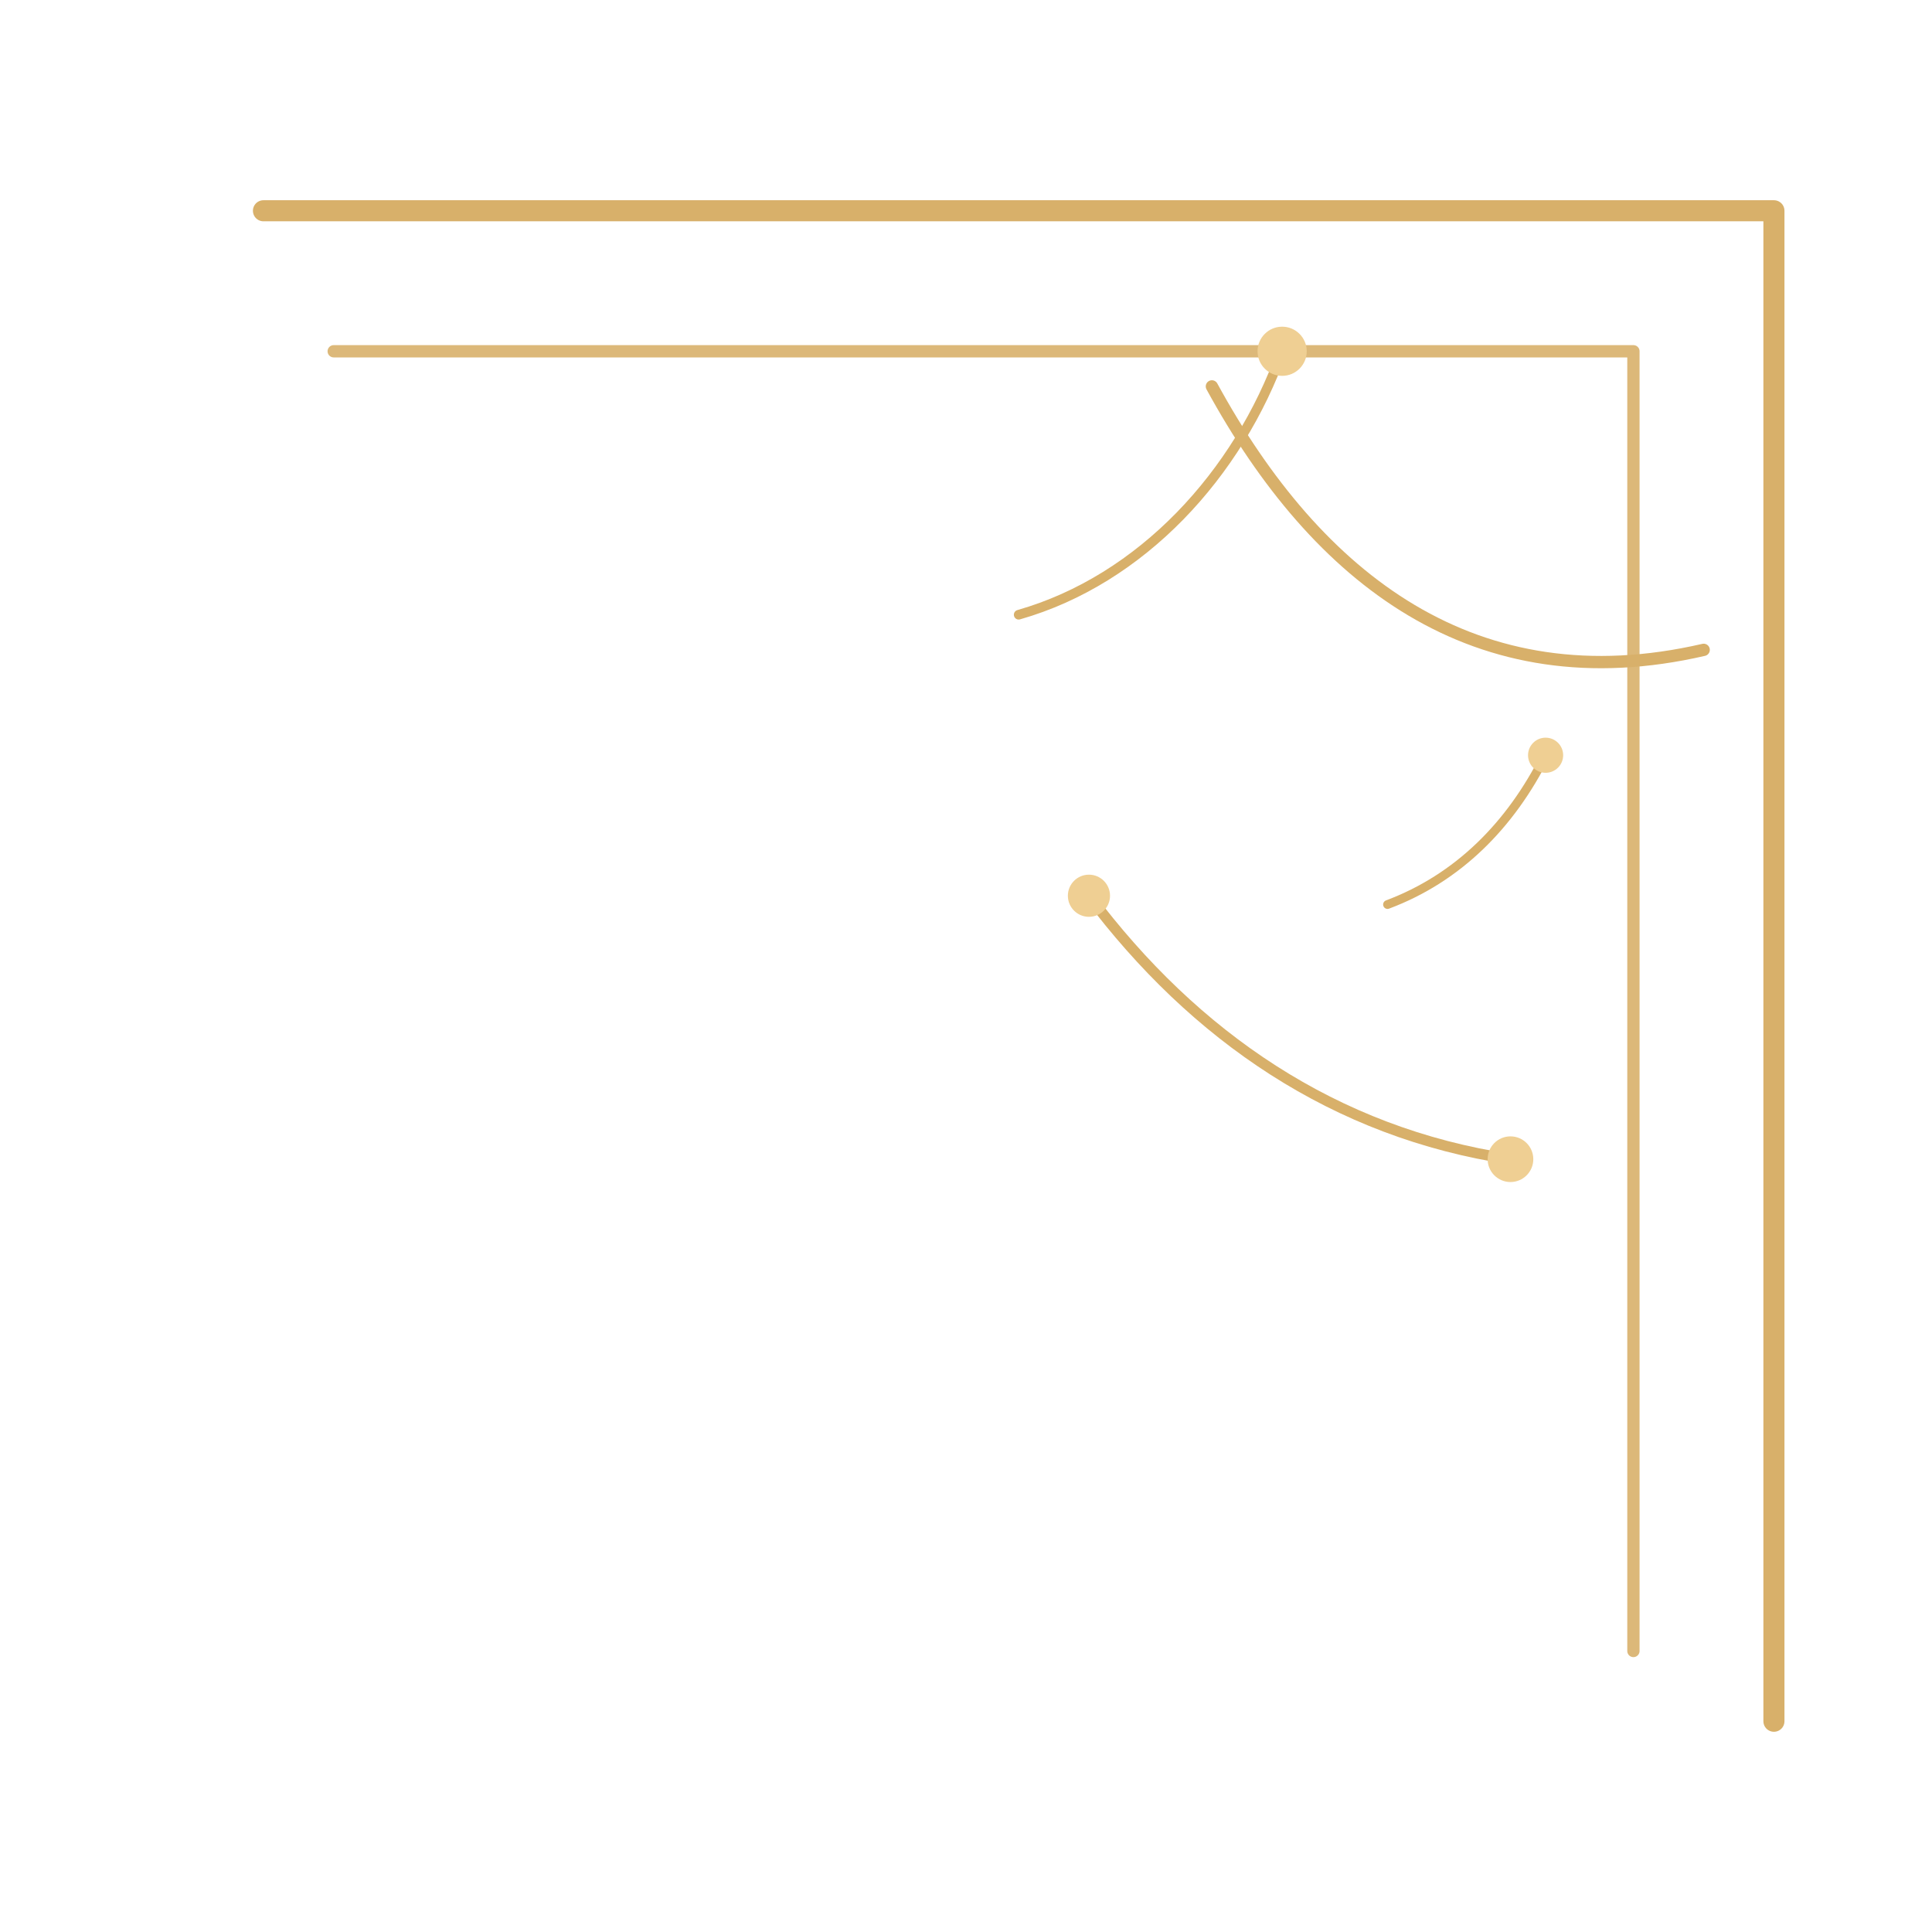
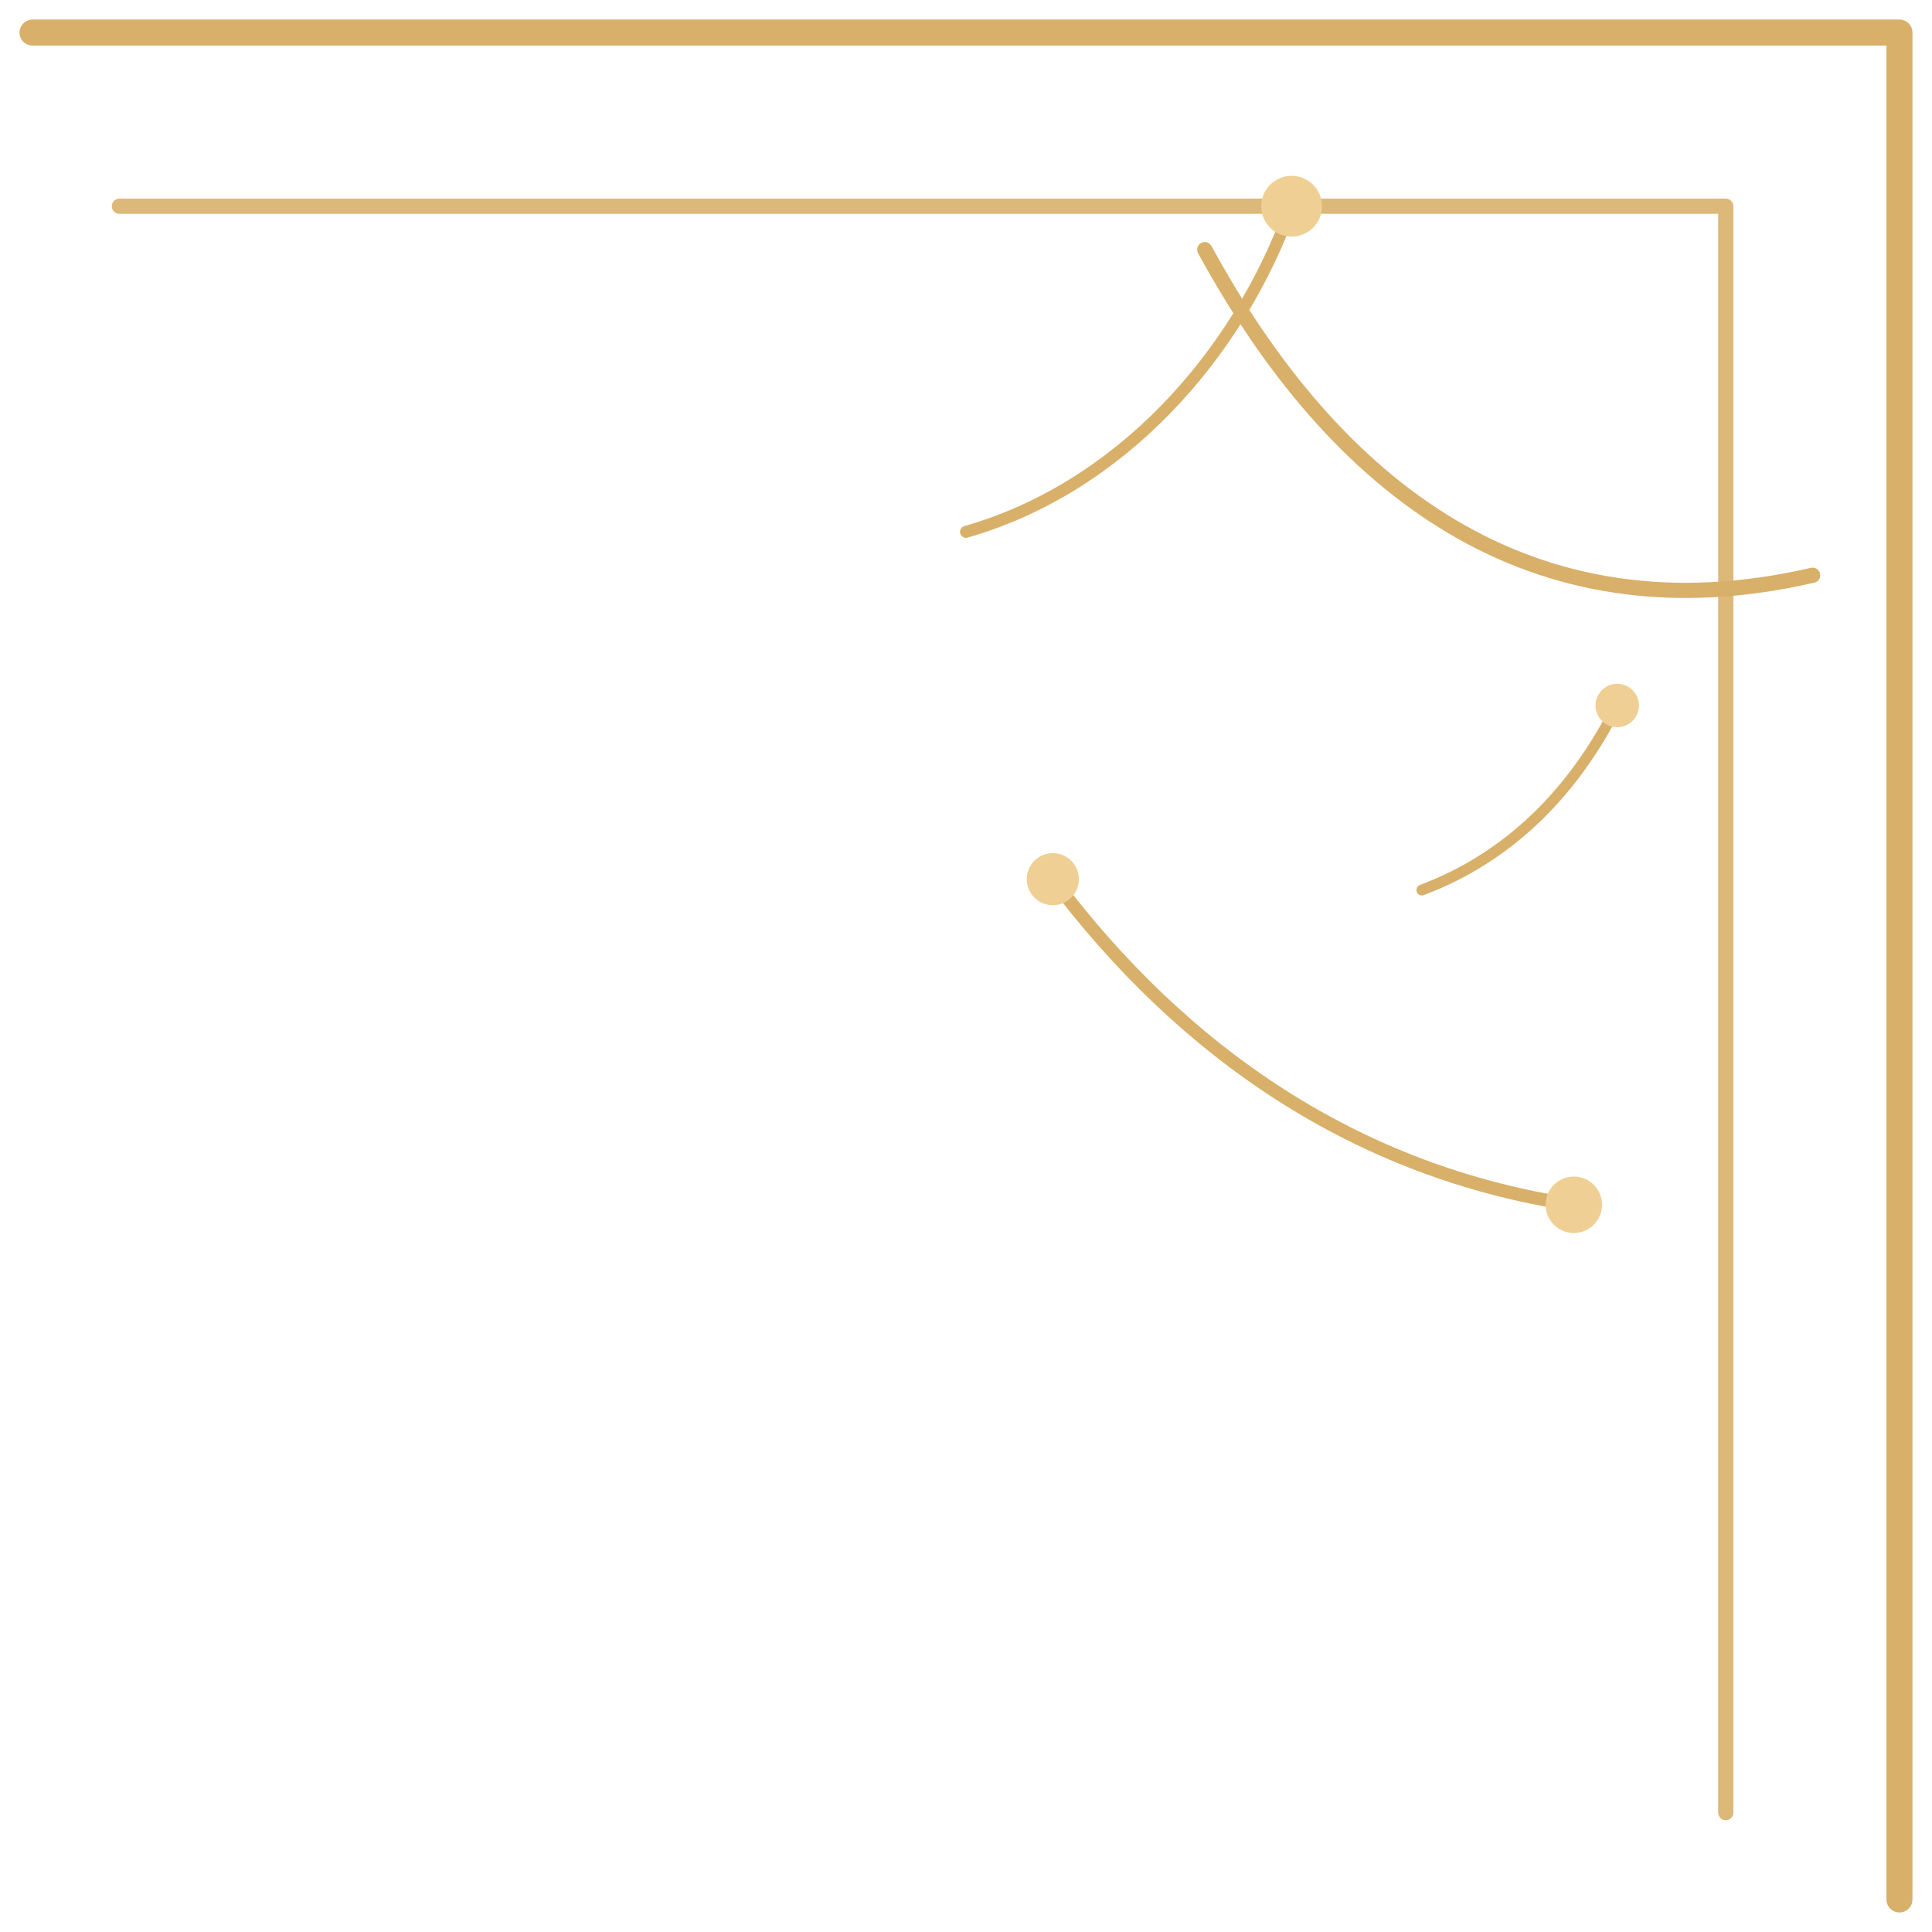
- <svg xmlns="http://www.w3.org/2000/svg" viewBox="0 0 220 220" fill="none">
+ <svg xmlns="http://www.w3.org/2000/svg" viewBox="27 21 178 178" fill="none">
  <g stroke="#d8b06a" stroke-linecap="round" stroke-linejoin="round">
    <path d="M202 196V24H30" stroke-width="2.4" />
    <path d="M186 188V40H38" stroke-width="1.4" opacity="0.9" />
    <path d="M194 74c-26 6-44-8-56-30" stroke-width="1.4" />
    <path d="M172 132c-20-3-36-14-48-30" stroke-width="1.2" />
    <path d="M146 40c-5 14-16 26-30 30" stroke-width="1.1" />
    <path d="M176 86c-4 8-10 14-18 17" stroke-width="1" />
    <circle cx="146" cy="40" r="2.8" fill="#efcf93" stroke-width="0" />
    <circle cx="124" cy="102" r="2.4" fill="#efcf93" stroke-width="0" />
    <circle cx="172" cy="132" r="2.6" fill="#efcf93" stroke-width="0" />
    <circle cx="176" cy="86" r="2" fill="#efcf93" stroke-width="0" />
  </g>
</svg>
